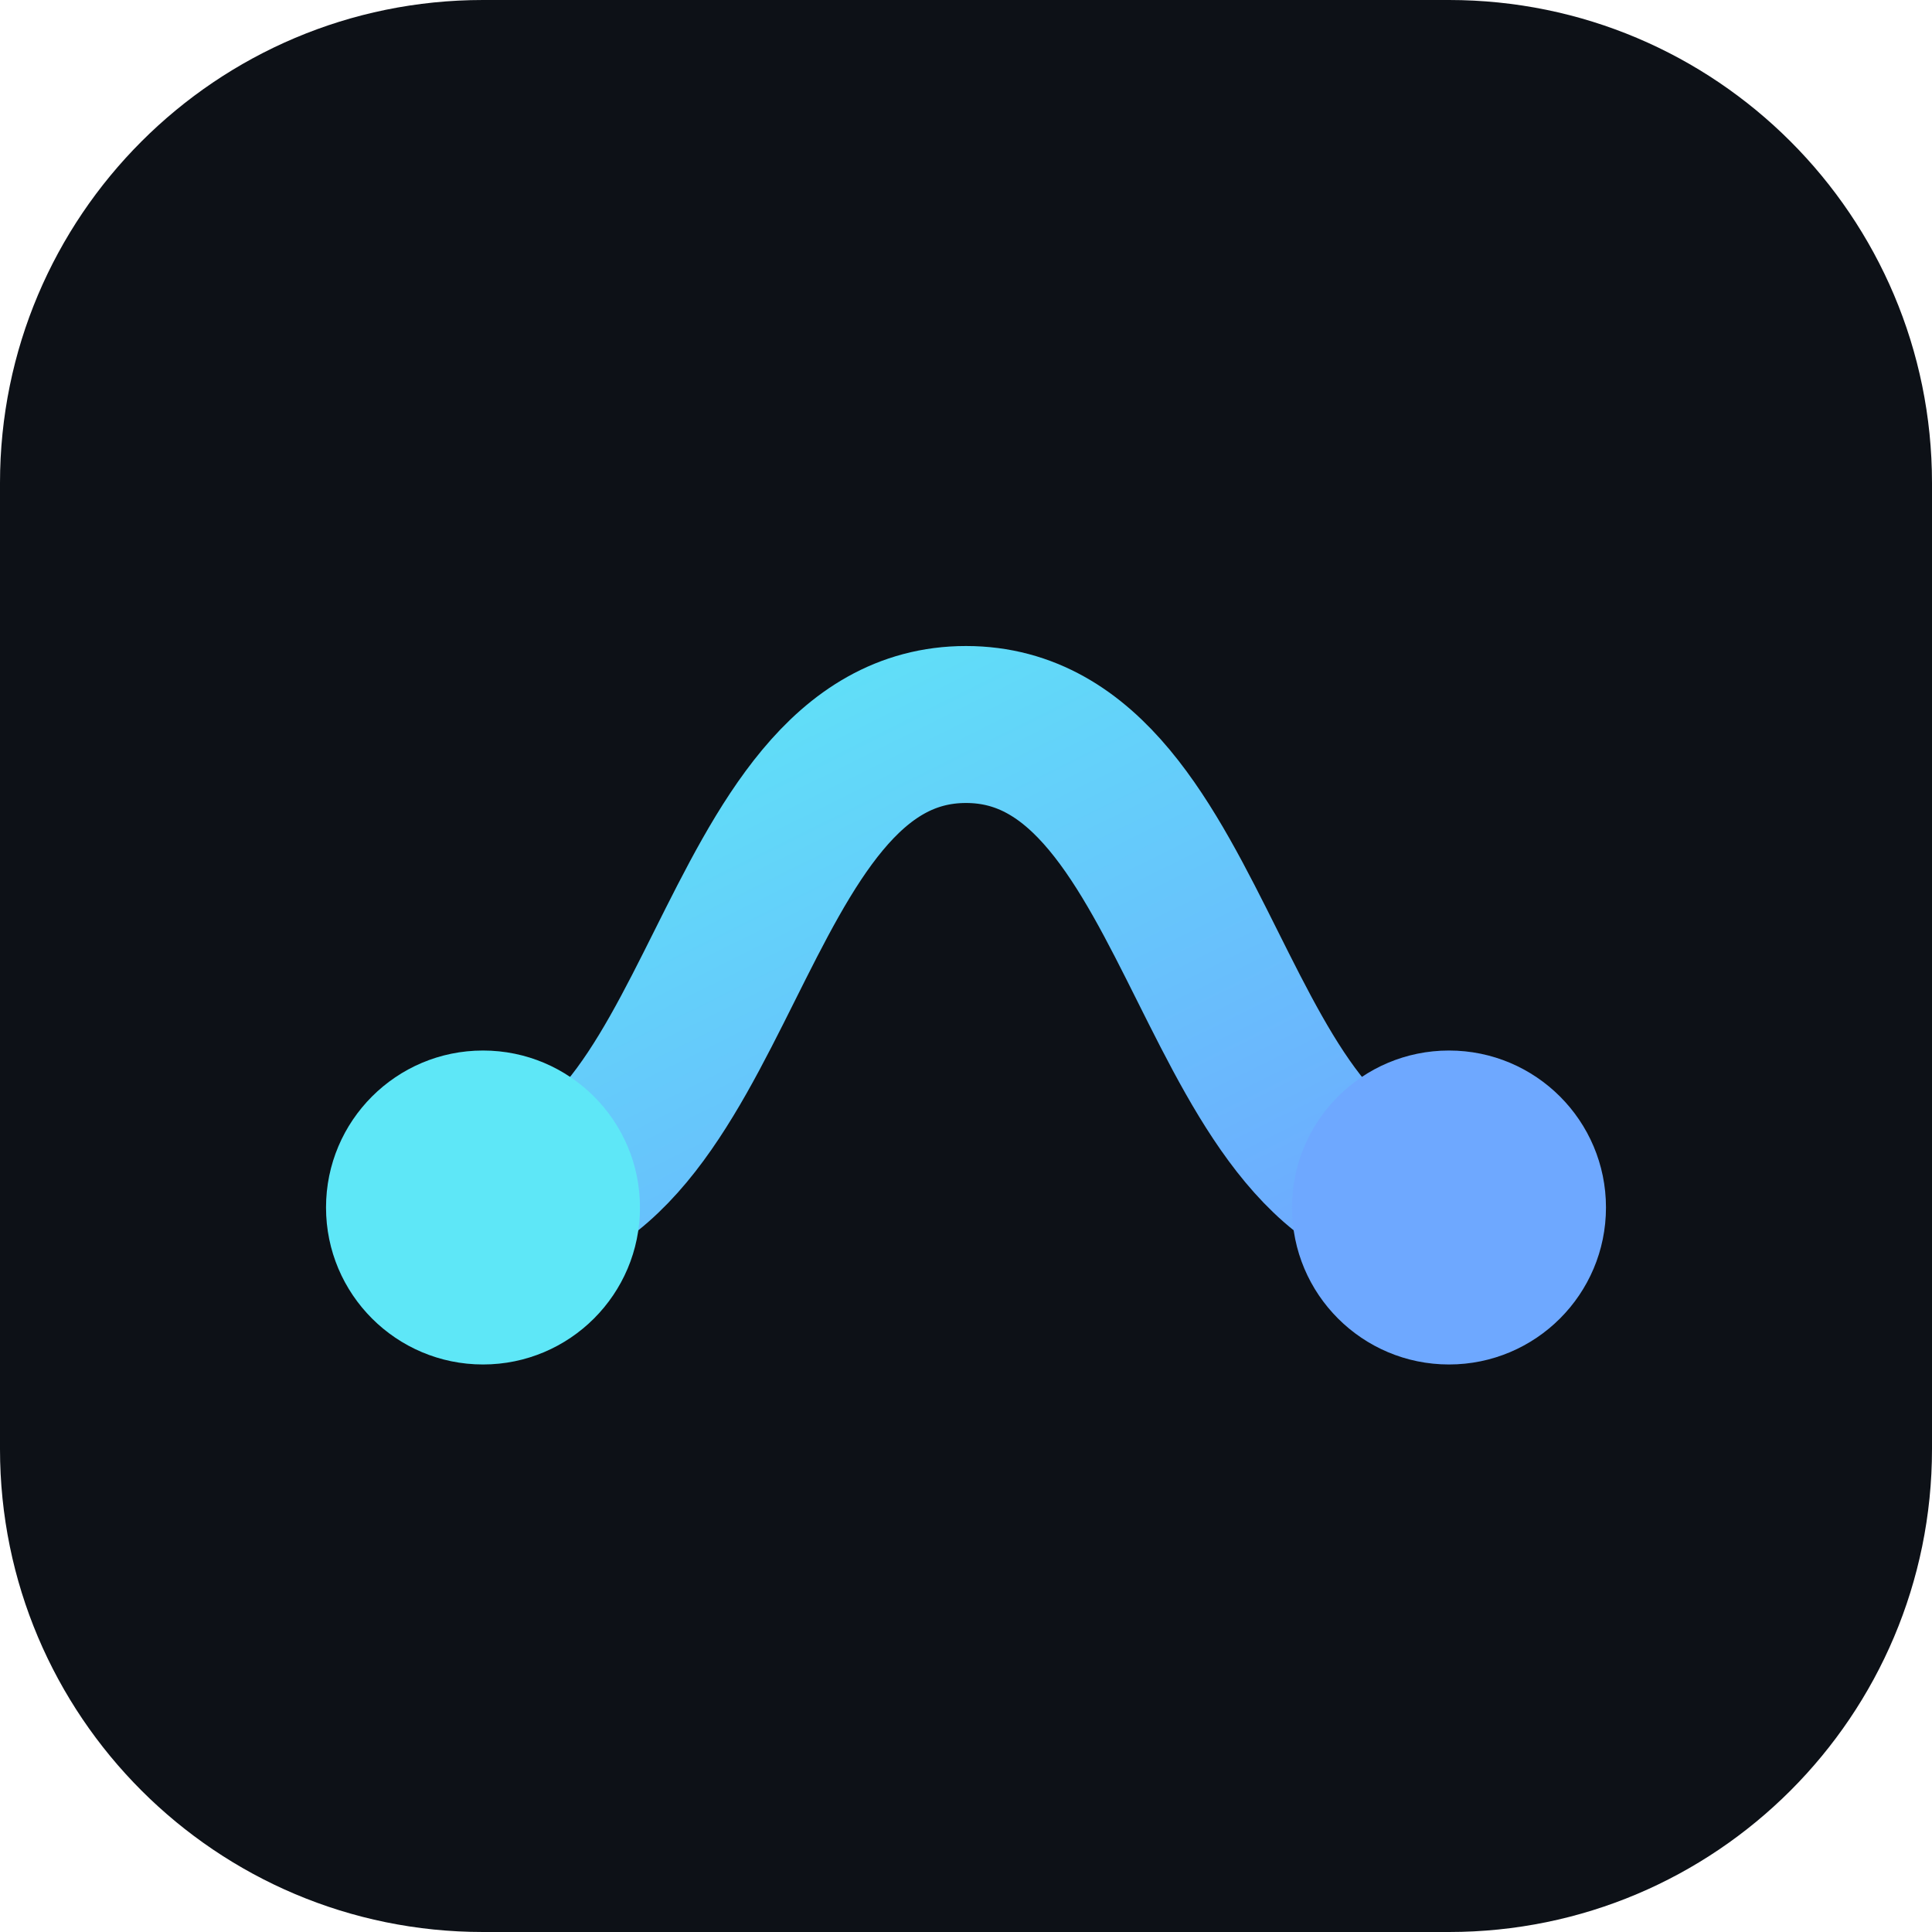
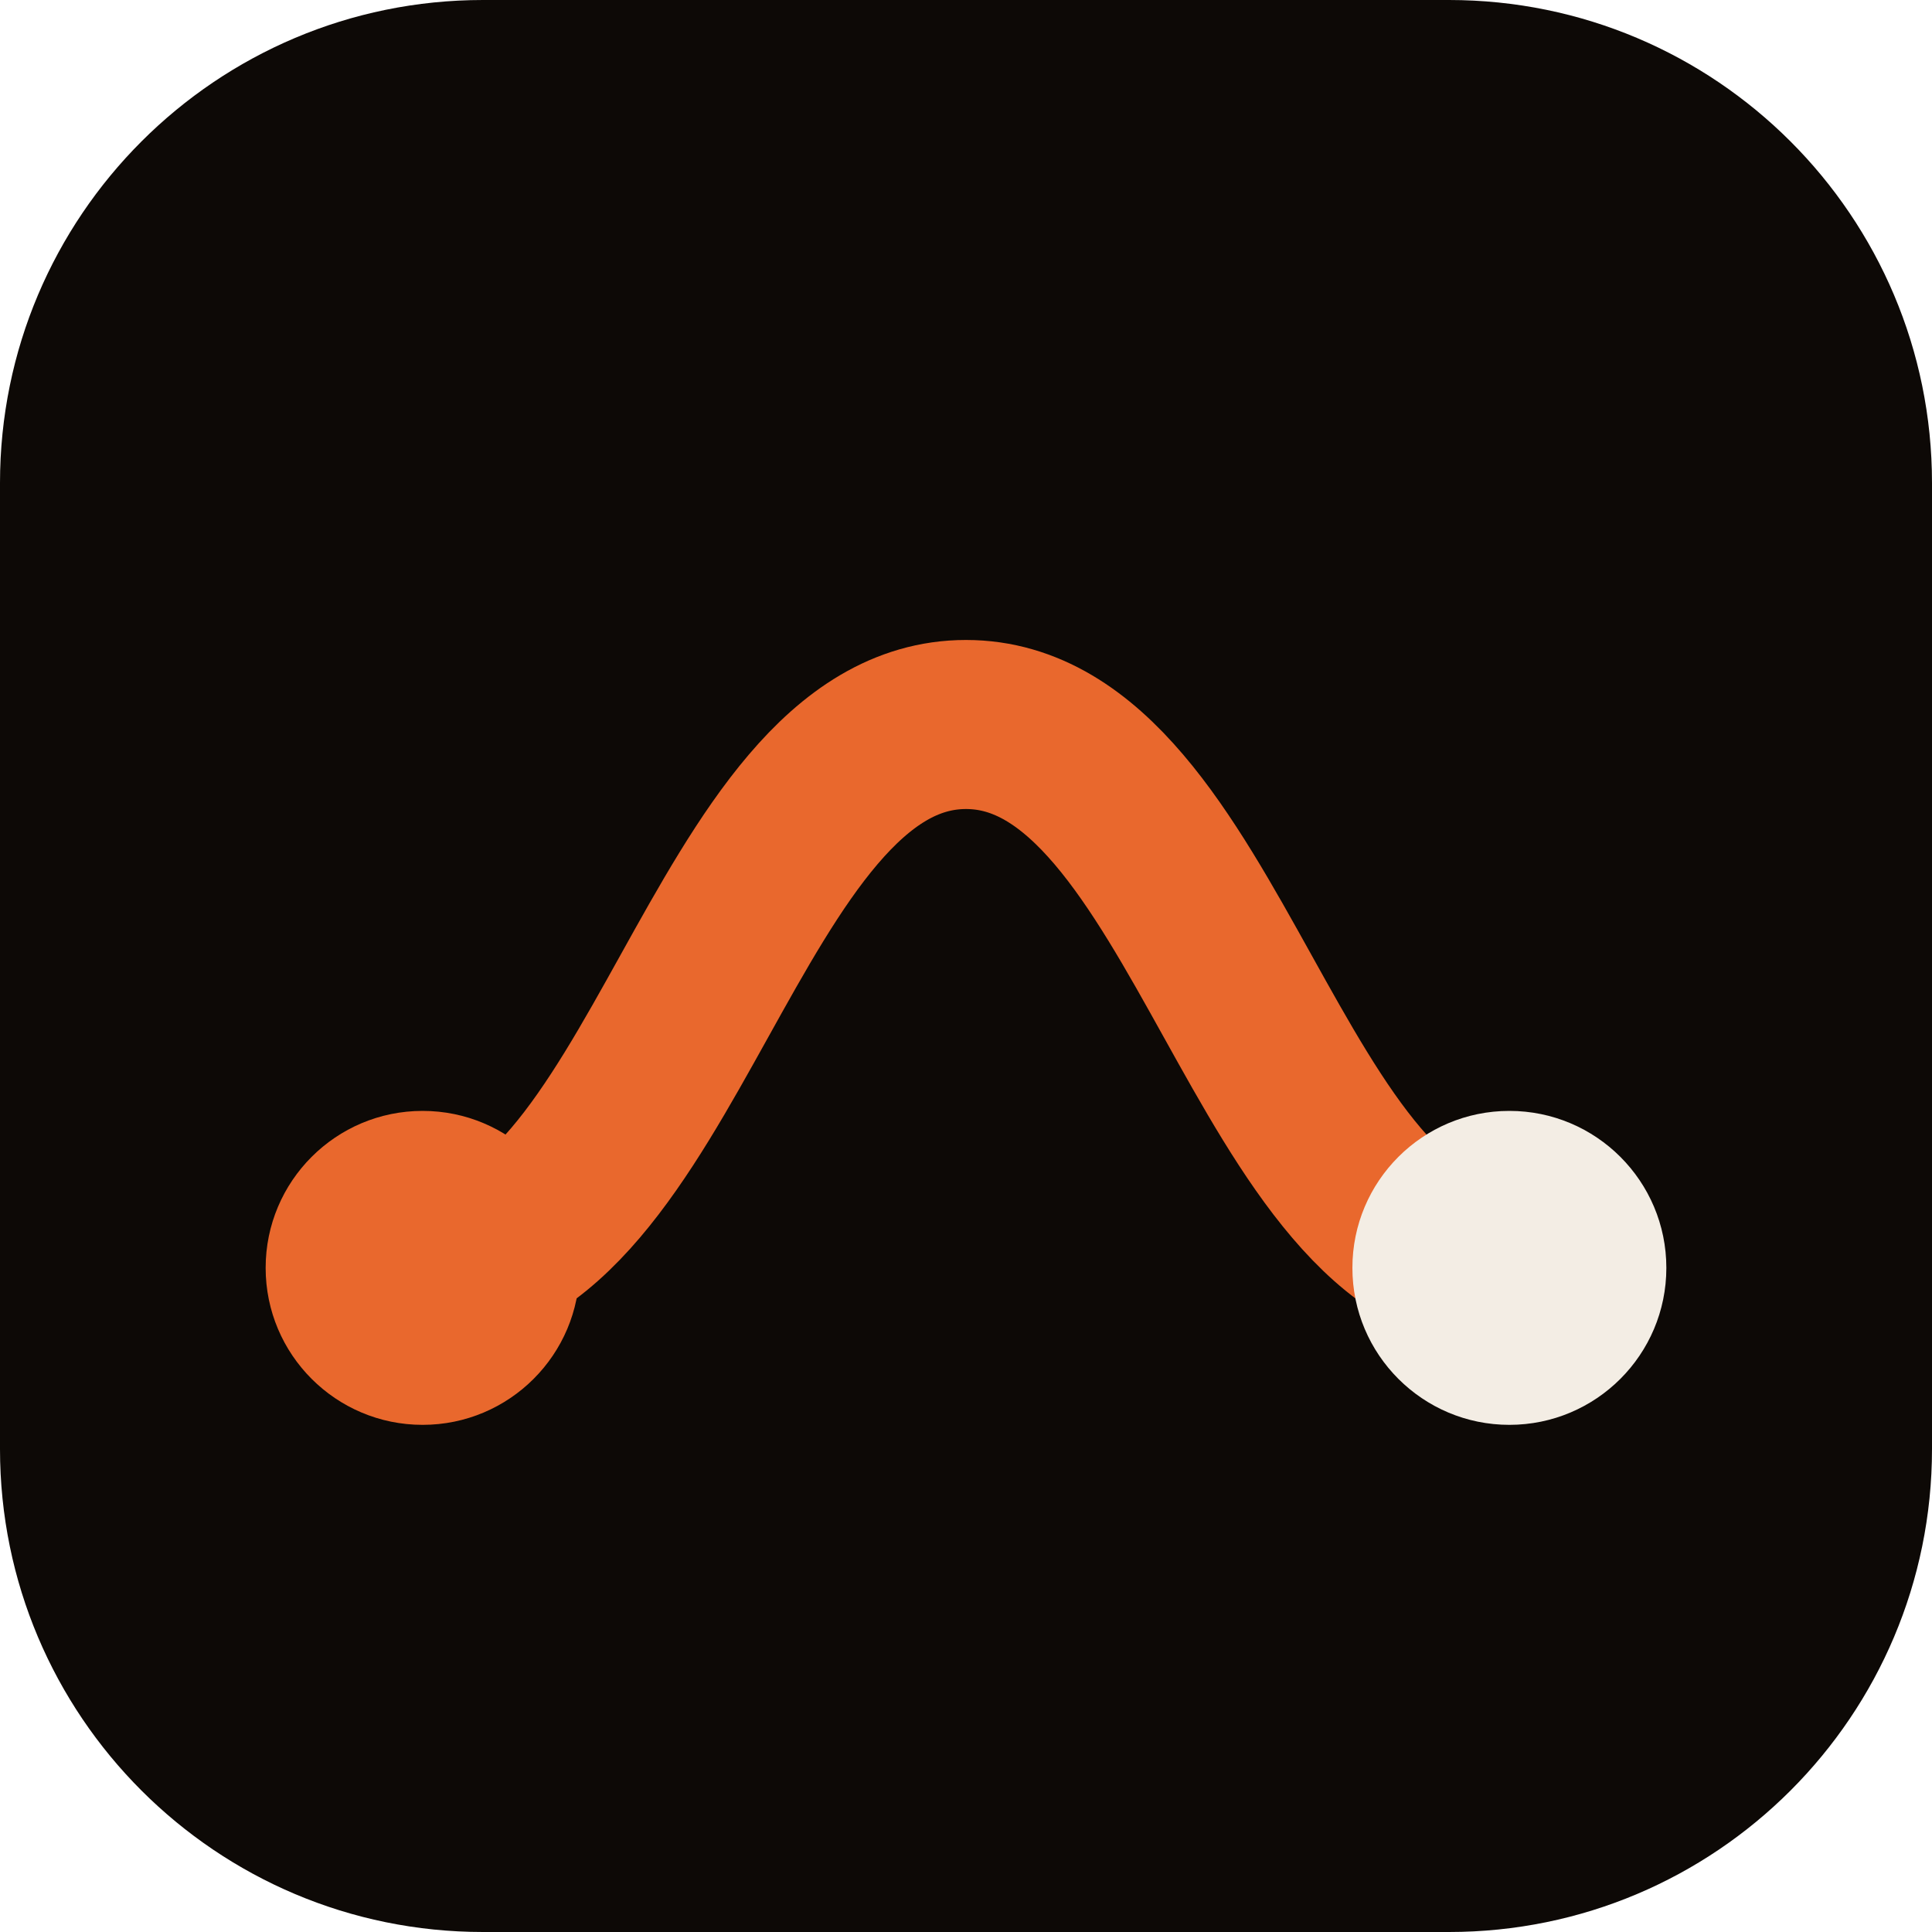
<svg xmlns="http://www.w3.org/2000/svg" viewBox="0 0 32 32">
-   <defs>
-     <linearGradient id="g" x1="0" y1="0" x2="1" y2="1">
-       <stop offset="0" stop-color="#5EE7F7" />
-       <stop offset="1" stop-color="#6EA8FF" />
-     </linearGradient>
-   </defs>
-   <rect width="32" height="32" rx="8" fill="#0D1117" />
-   <path d="M8 20c4 0 4-8 8-8s4 8 8 8" fill="none" stroke="url(#g)" stroke-width="2.6" stroke-linecap="round" />
-   <circle cx="8" cy="20" r="2.6" fill="#5EE7F7" />
-   <circle cx="24" cy="20" r="2.6" fill="#6EA8FF" />
+   <rect width="32" height="32" rx="8" fill="#0D0906" />
+   <path d="M7 21c4 0 5-9 9-9s5 9 9 9" fill="none" stroke="#E9682D" stroke-width="2.8" stroke-linecap="round" />
+   <circle cx="7" cy="21" r="2.6" fill="#E9682D" />
+   <circle cx="25" cy="21" r="2.6" fill="#F3EDE4" />
</svg>
